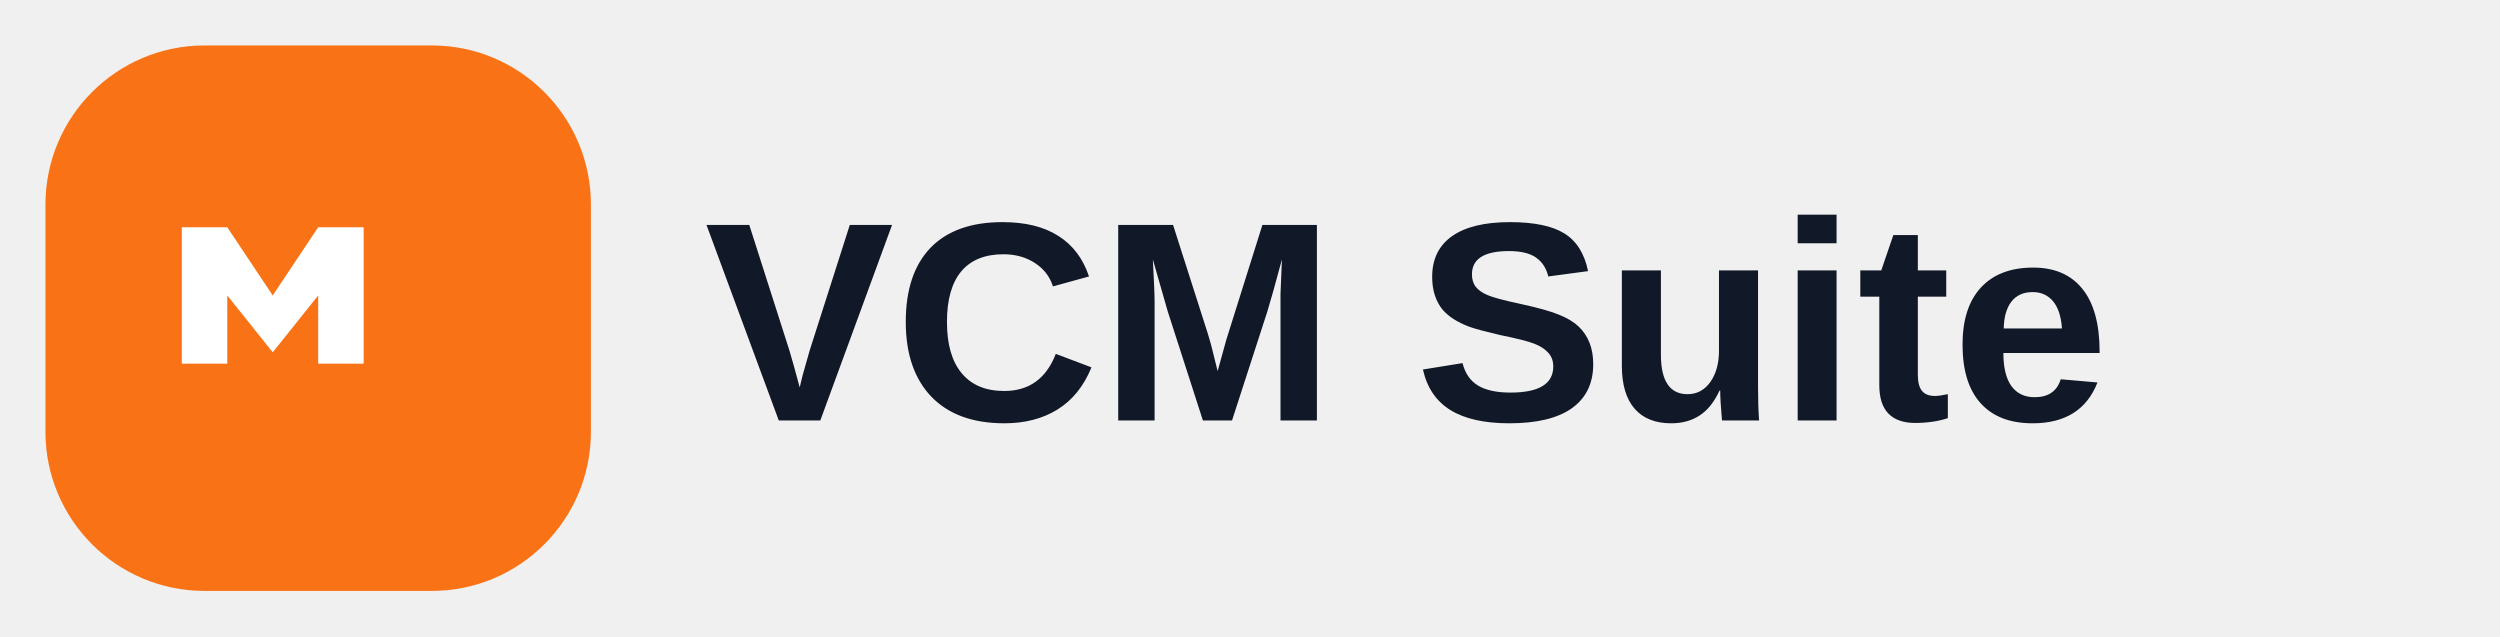
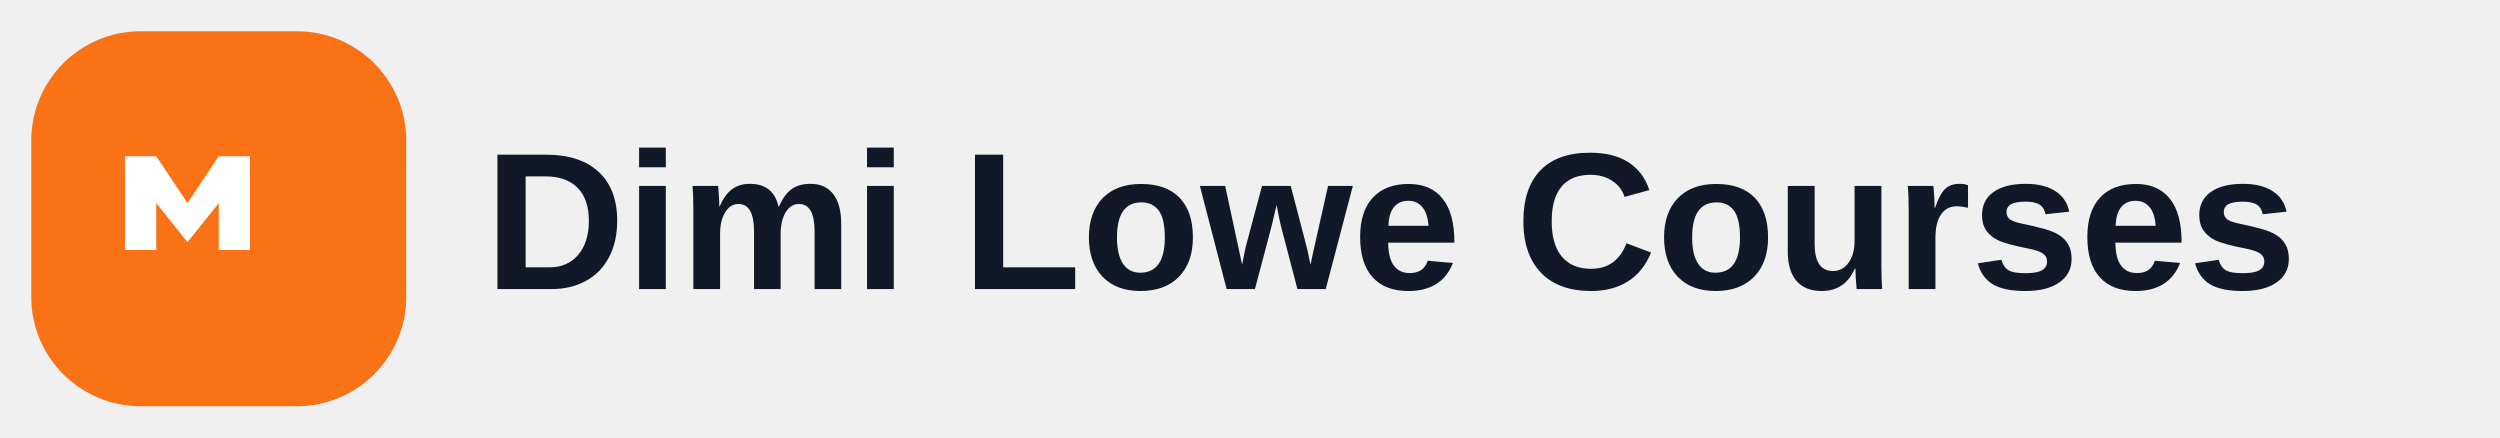
- <svg xmlns="http://www.w3.org/2000/svg" viewBox="0 0 220 56" role="img" aria-label="VCM Suite">
+ <svg xmlns="http://www.w3.org/2000/svg" viewBox="0 0 320 56" role="img" aria-label="Dimi Lowe Courses">
  <rect width="48" height="48" x="4" y="4" rx="14" fill="#f97316" />
  <path d="M16 32V20h4l4 6 4-6h4v12h-4v-6l-4 5-4-5v6z" fill="#fff" />
-   <text x="62" y="37" fill="#111827" font-family="Arial, sans-serif" font-size="25" font-weight="700">VCM Suite</text>
+   <text x="62" y="37" fill="#111827" font-family="Arial, sans-serif" font-size="25" font-weight="700">Dimi Lowe Courses</text>
</svg>
